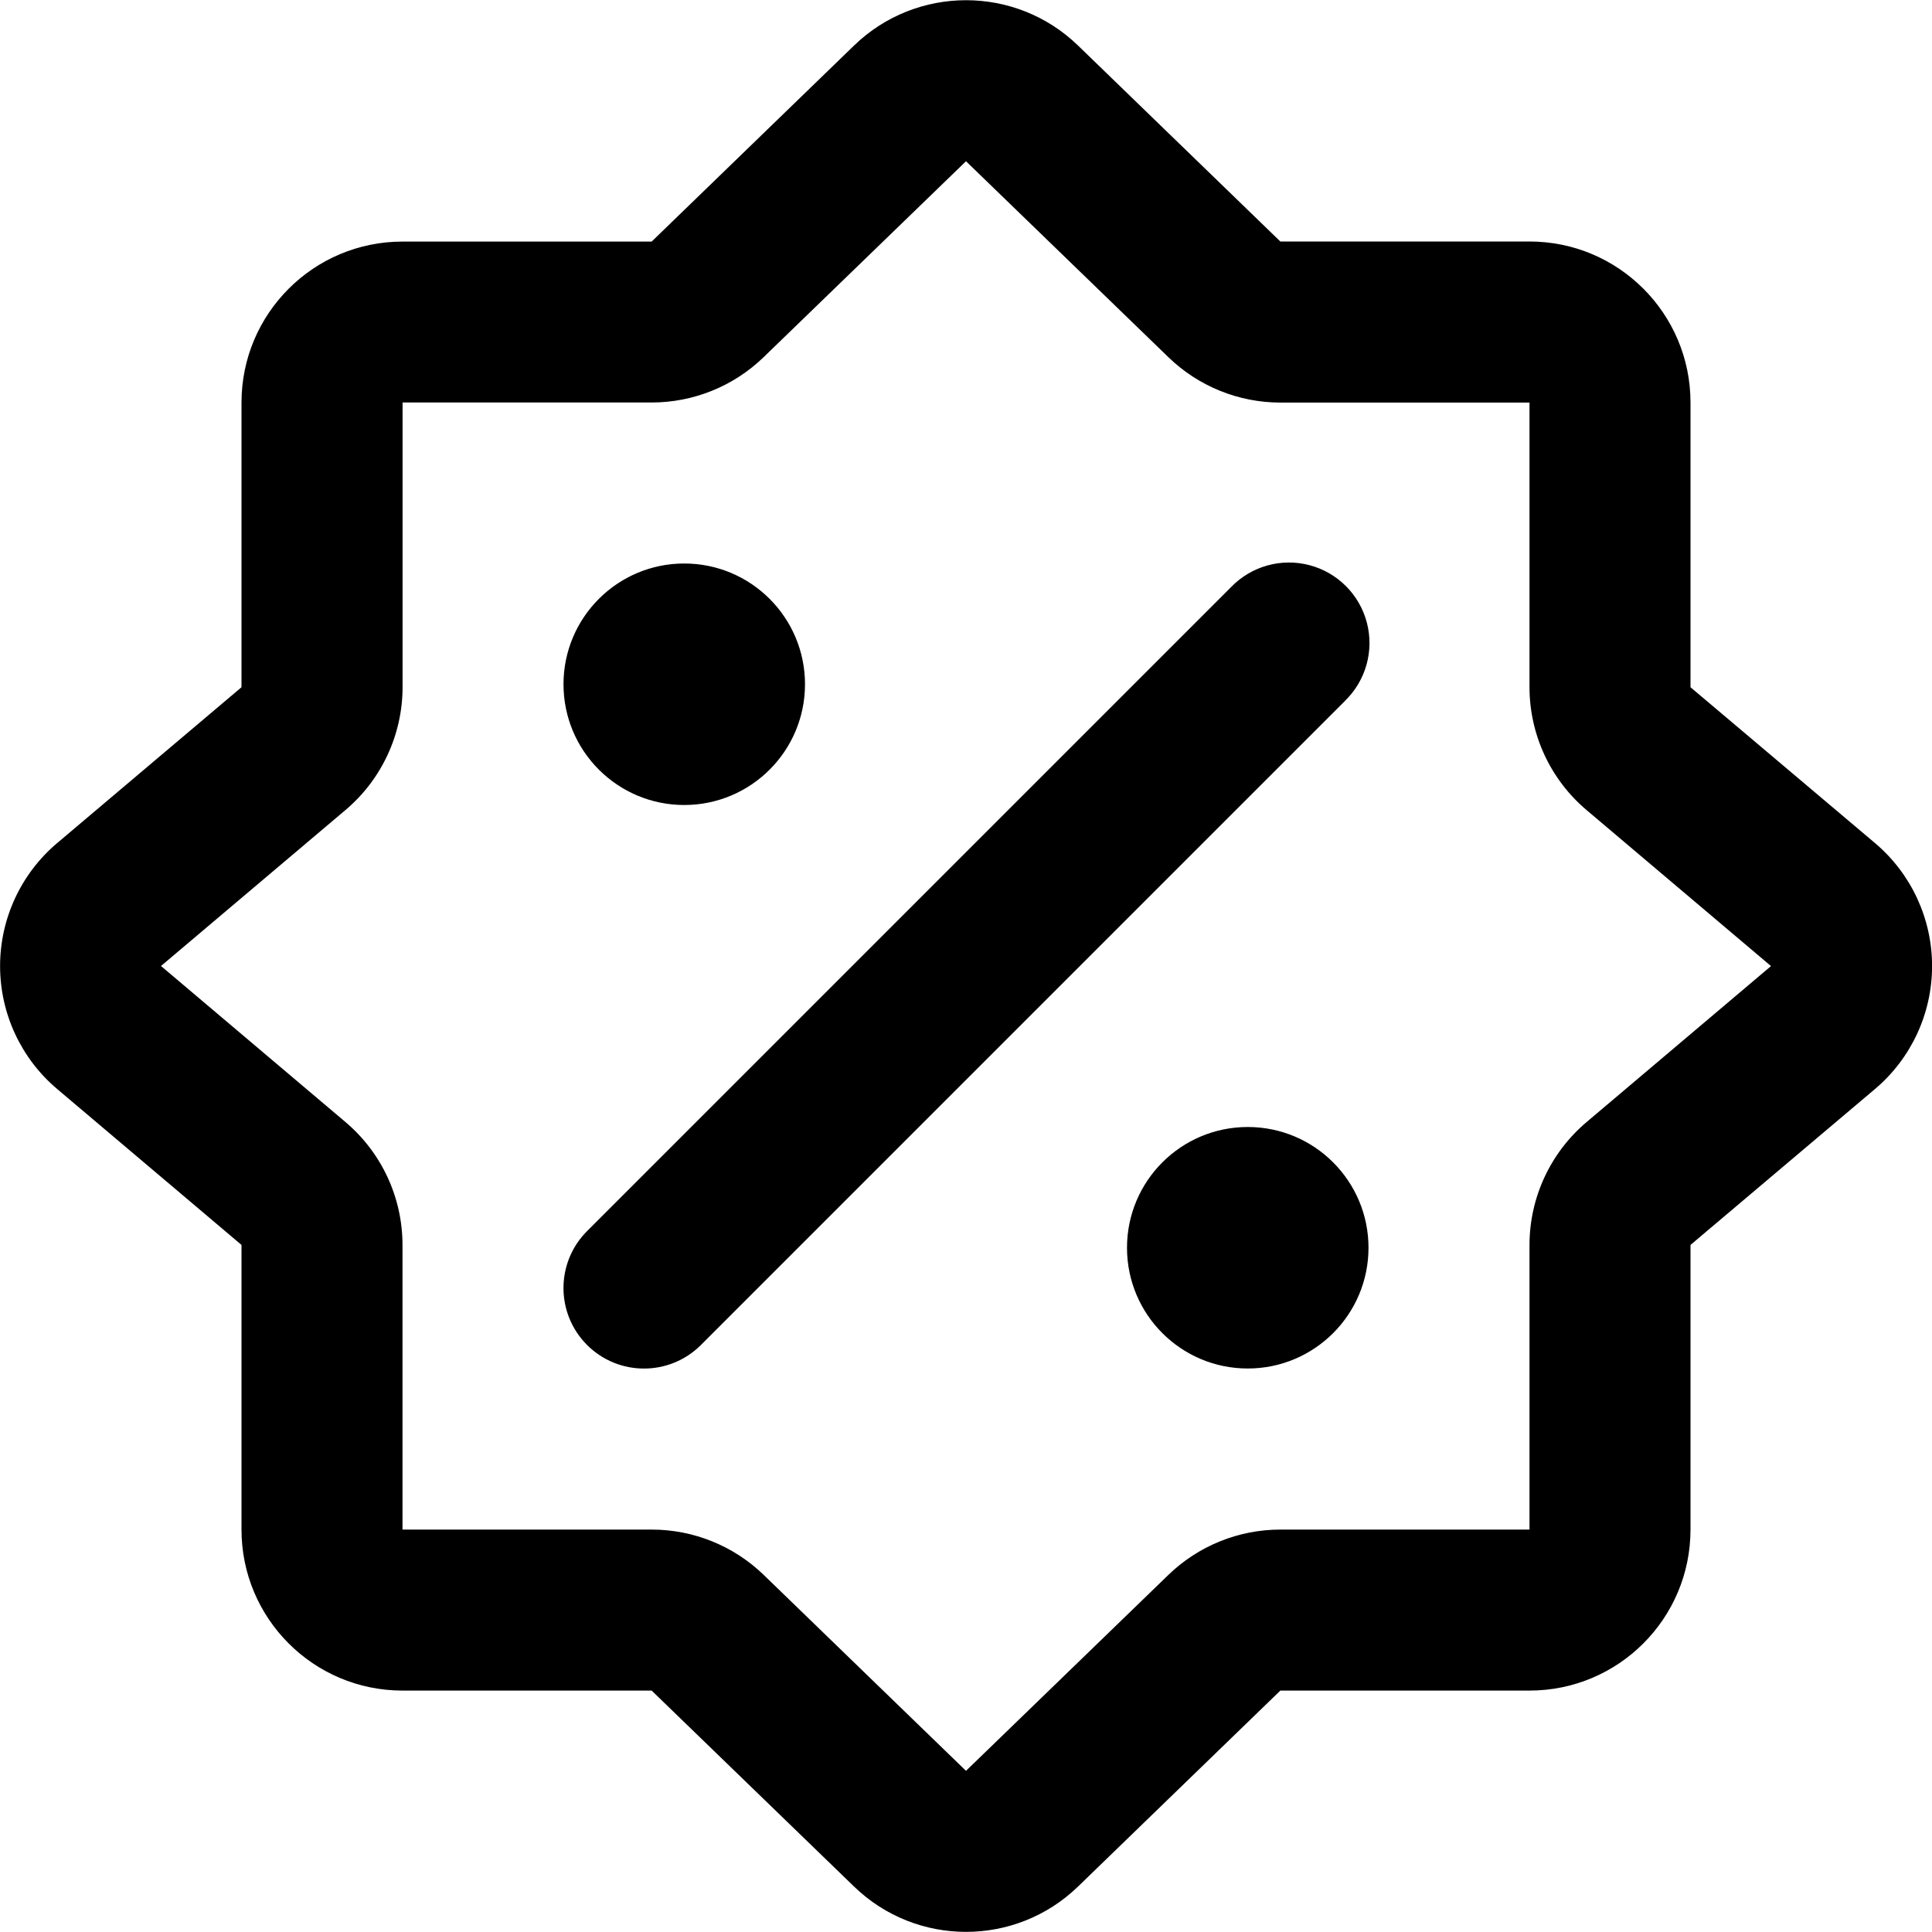
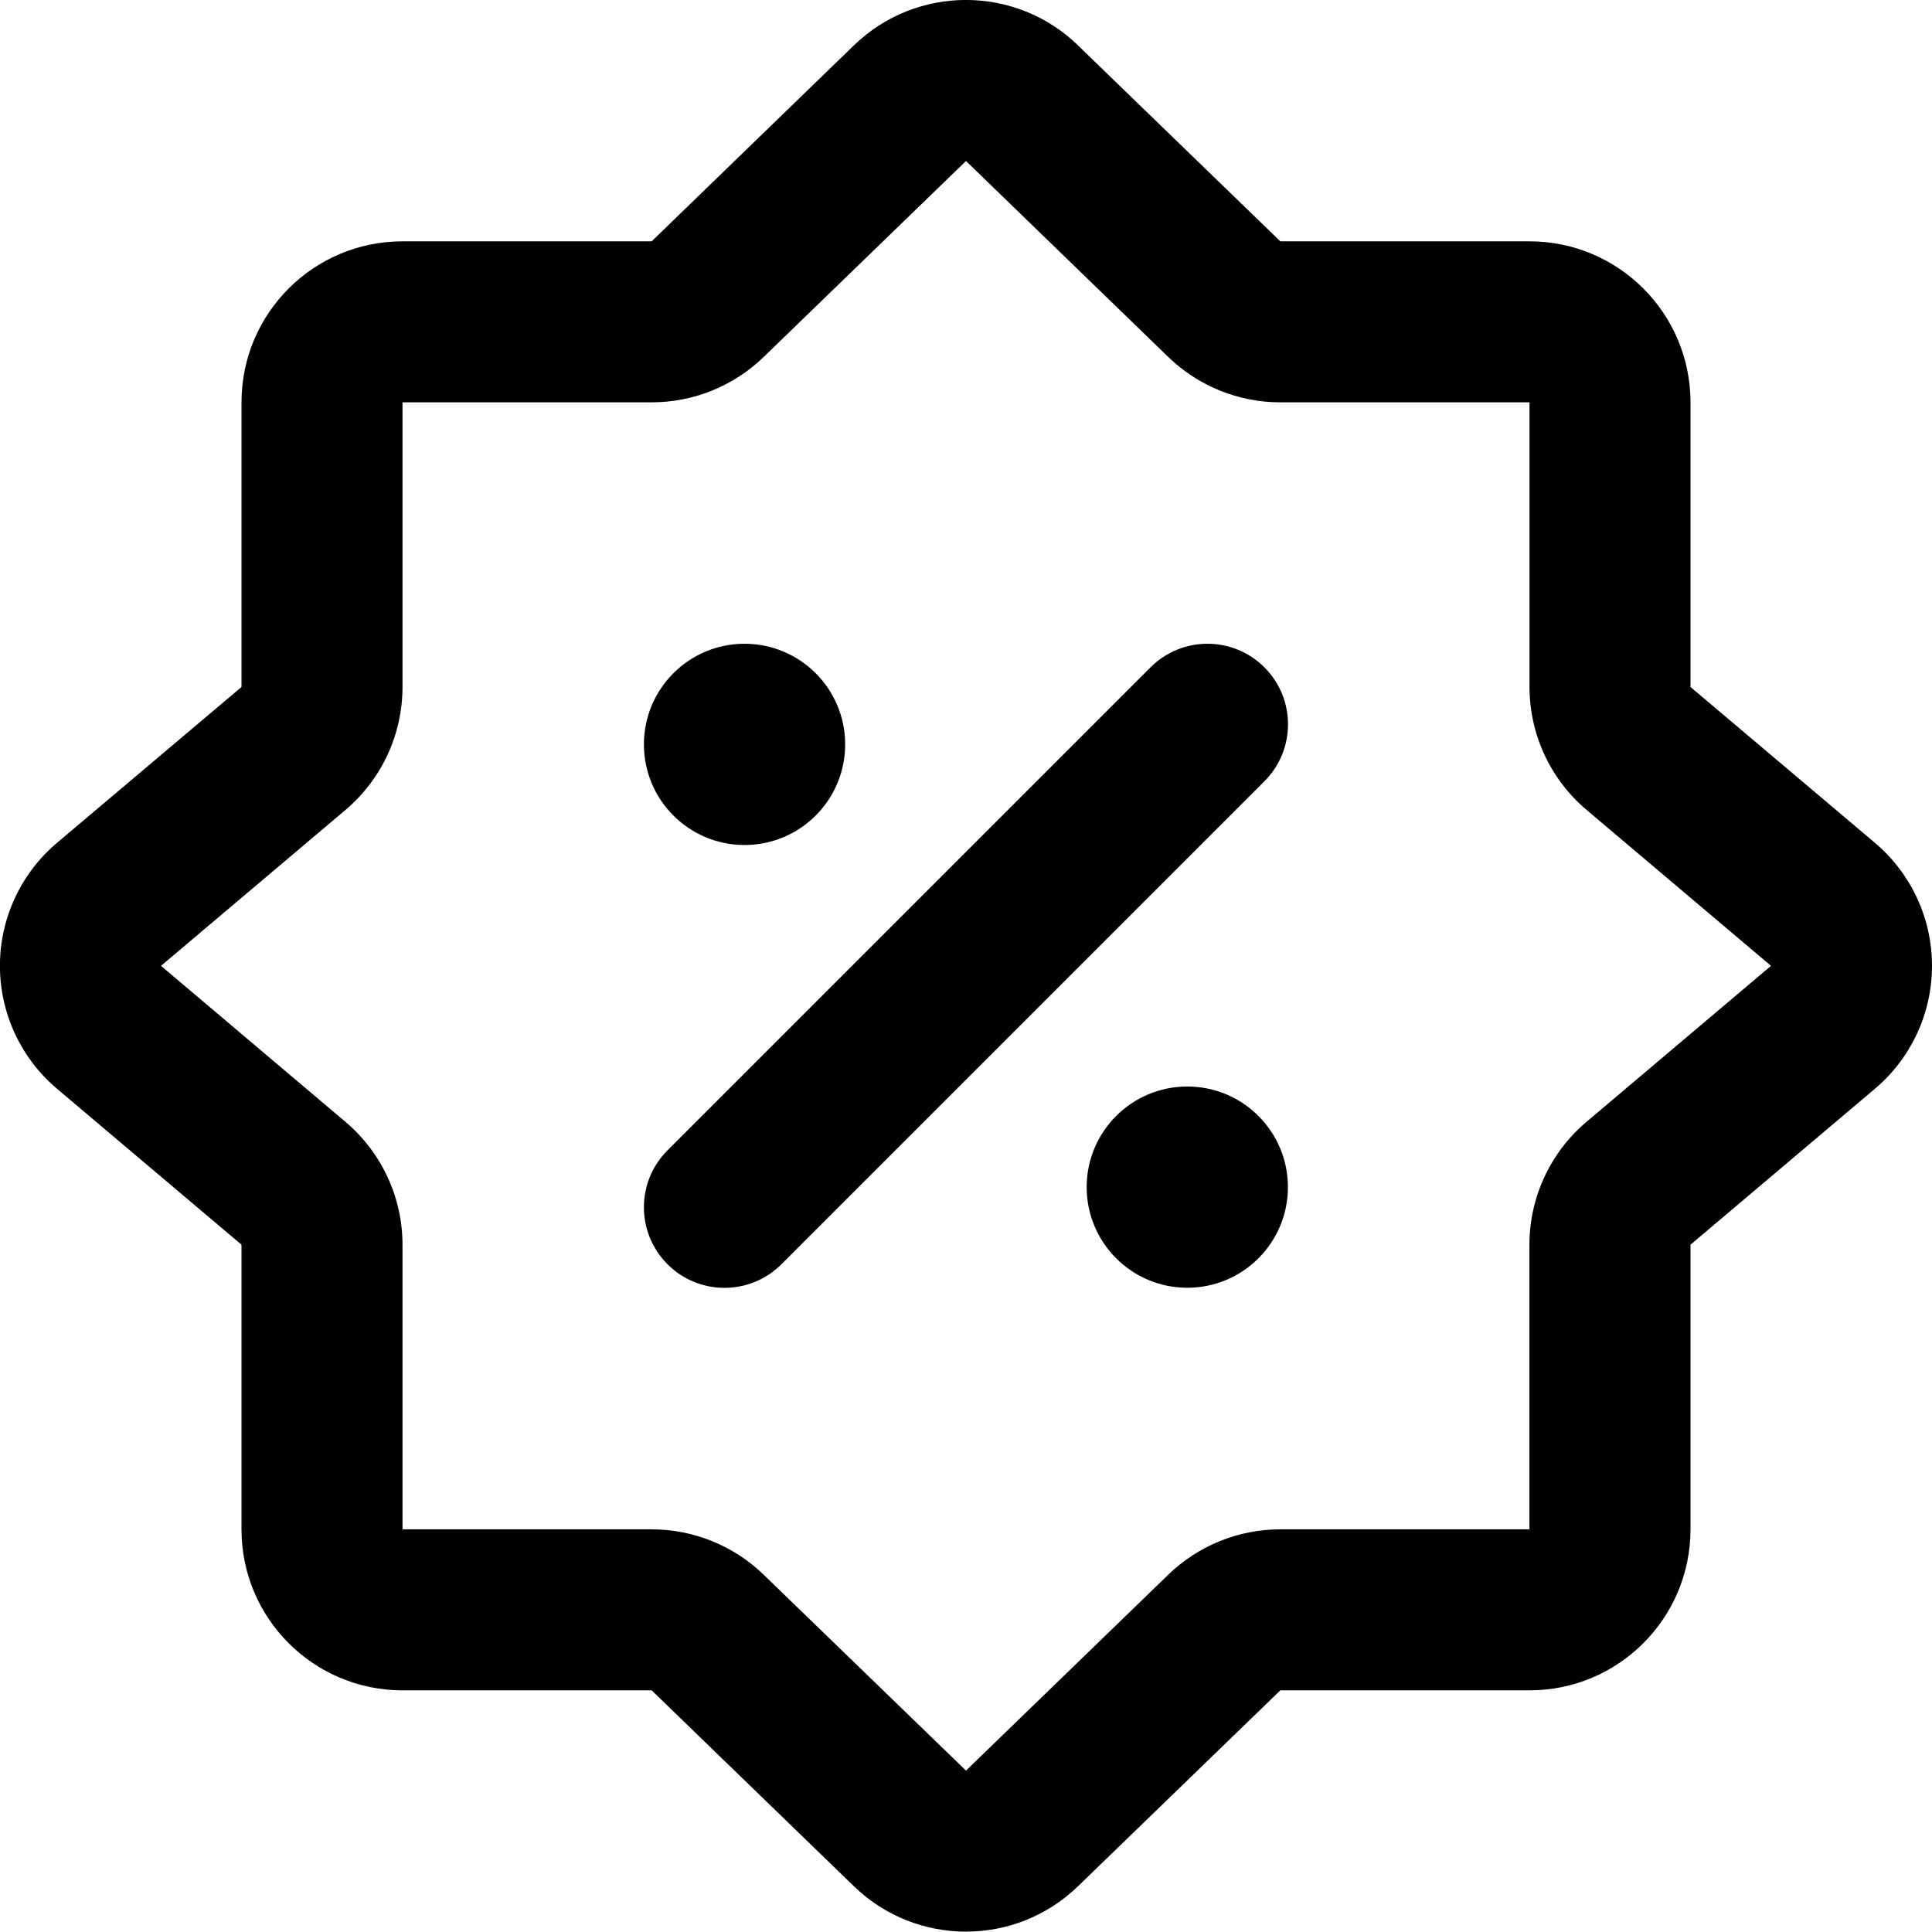
<svg xmlns="http://www.w3.org/2000/svg" viewBox="0 0 24 24">
-   <path fill-rule="evenodd" clip-rule="evenodd" d="M13.392.566a2 2 0 0 0-2.783 0L8.095 3.001H5a2 2 0 0 0-2 2v3.536L.71 10.473a2 2 0 0 0 0 3.055L3 15.465v3.536a2 2 0 0 0 2 2h3.095l2.514 2.434a2 2 0 0 0 2.783 0l2.513-2.434H19a2 2 0 0 0 2-2v-3.536l2.292-1.937a2 2 0 0 0 0-3.055L21 8.537V5a2 2 0 0 0-2-2h-3.095L13.392.566ZM12 2.003l2.514 2.434a2 2 0 0 0 1.391.564H19v3.536a2 2 0 0 0 .71 1.527L22 12.001l-2.29 1.937a2 2 0 0 0-.71 1.527v3.536h-3.095a2 2 0 0 0-1.391.563L12 21.998l-2.513-2.434a2 2 0 0 0-1.392-.563H5v-3.536a2 2 0 0 0-.709-1.527L2 12l2.291-1.937a2 2 0 0 0 .71-1.527V5h3.094a2 2 0 0 0 1.392-.564L12 2.003Zm4.707 6.704a1 1 0 1 0-1.414-1.414l-8 8a1 1 0 1 0 1.414 1.415l8-8ZM10 8.5a1.5 1.5 0 1 1-3 0 1.5 1.5 0 0 1 3 0Zm5.5 8.5a1.5 1.5 0 1 0 0-3 1.5 1.5 0 0 0 0 3Z" />
+   <path fill-rule="evenodd" clip-rule="evenodd" d="M13.391.563a2 2 0 0 0-2.783 0L8.095 2.998H5a2 2 0 0 0-2 2v3.536L.708 10.47a2 2 0 0 0 0 3.055L3 15.462v3.536a2 2 0 0 0 2 2h3.095l2.513 2.434a2 2 0 0 0 2.783 0l2.514-2.434H19a2 2 0 0 0 2-2v-3.536l2.291-1.937a2 2 0 0 0 0-3.055L21 8.534V4.998a2 2 0 0 0-2-2h-3.095L13.39.563ZM12 2l2.513 2.435a2 2 0 0 0 1.392.563H19v3.536a2 2 0 0 0 .709 1.527L22 11.998l-2.291 1.937a2 2 0 0 0-.71 1.527v3.536h-3.094a2 2 0 0 0-1.392.563L12 21.995l-2.514-2.434a2 2 0 0 0-1.391-.563H5v-3.536a2 2 0 0 0-.71-1.527L2 11.998l2.292-1.937A2 2 0 0 0 5 8.534V4.998h3.095a2 2 0 0 0 1.391-.563L12 2Zm3.707 7.705a1 1 0 0 0-1.415-1.415l-6 6a1 1 0 1 0 1.415 1.415l6-6Zm-5.208-.458a1.25 1.25 0 1 1-2.5 0 1.25 1.25 0 0 1 2.5 0Zm4.25 6.75a1.25 1.25 0 1 0 0-2.5 1.25 1.25 0 0 0 0 2.5Z" />
</svg>
